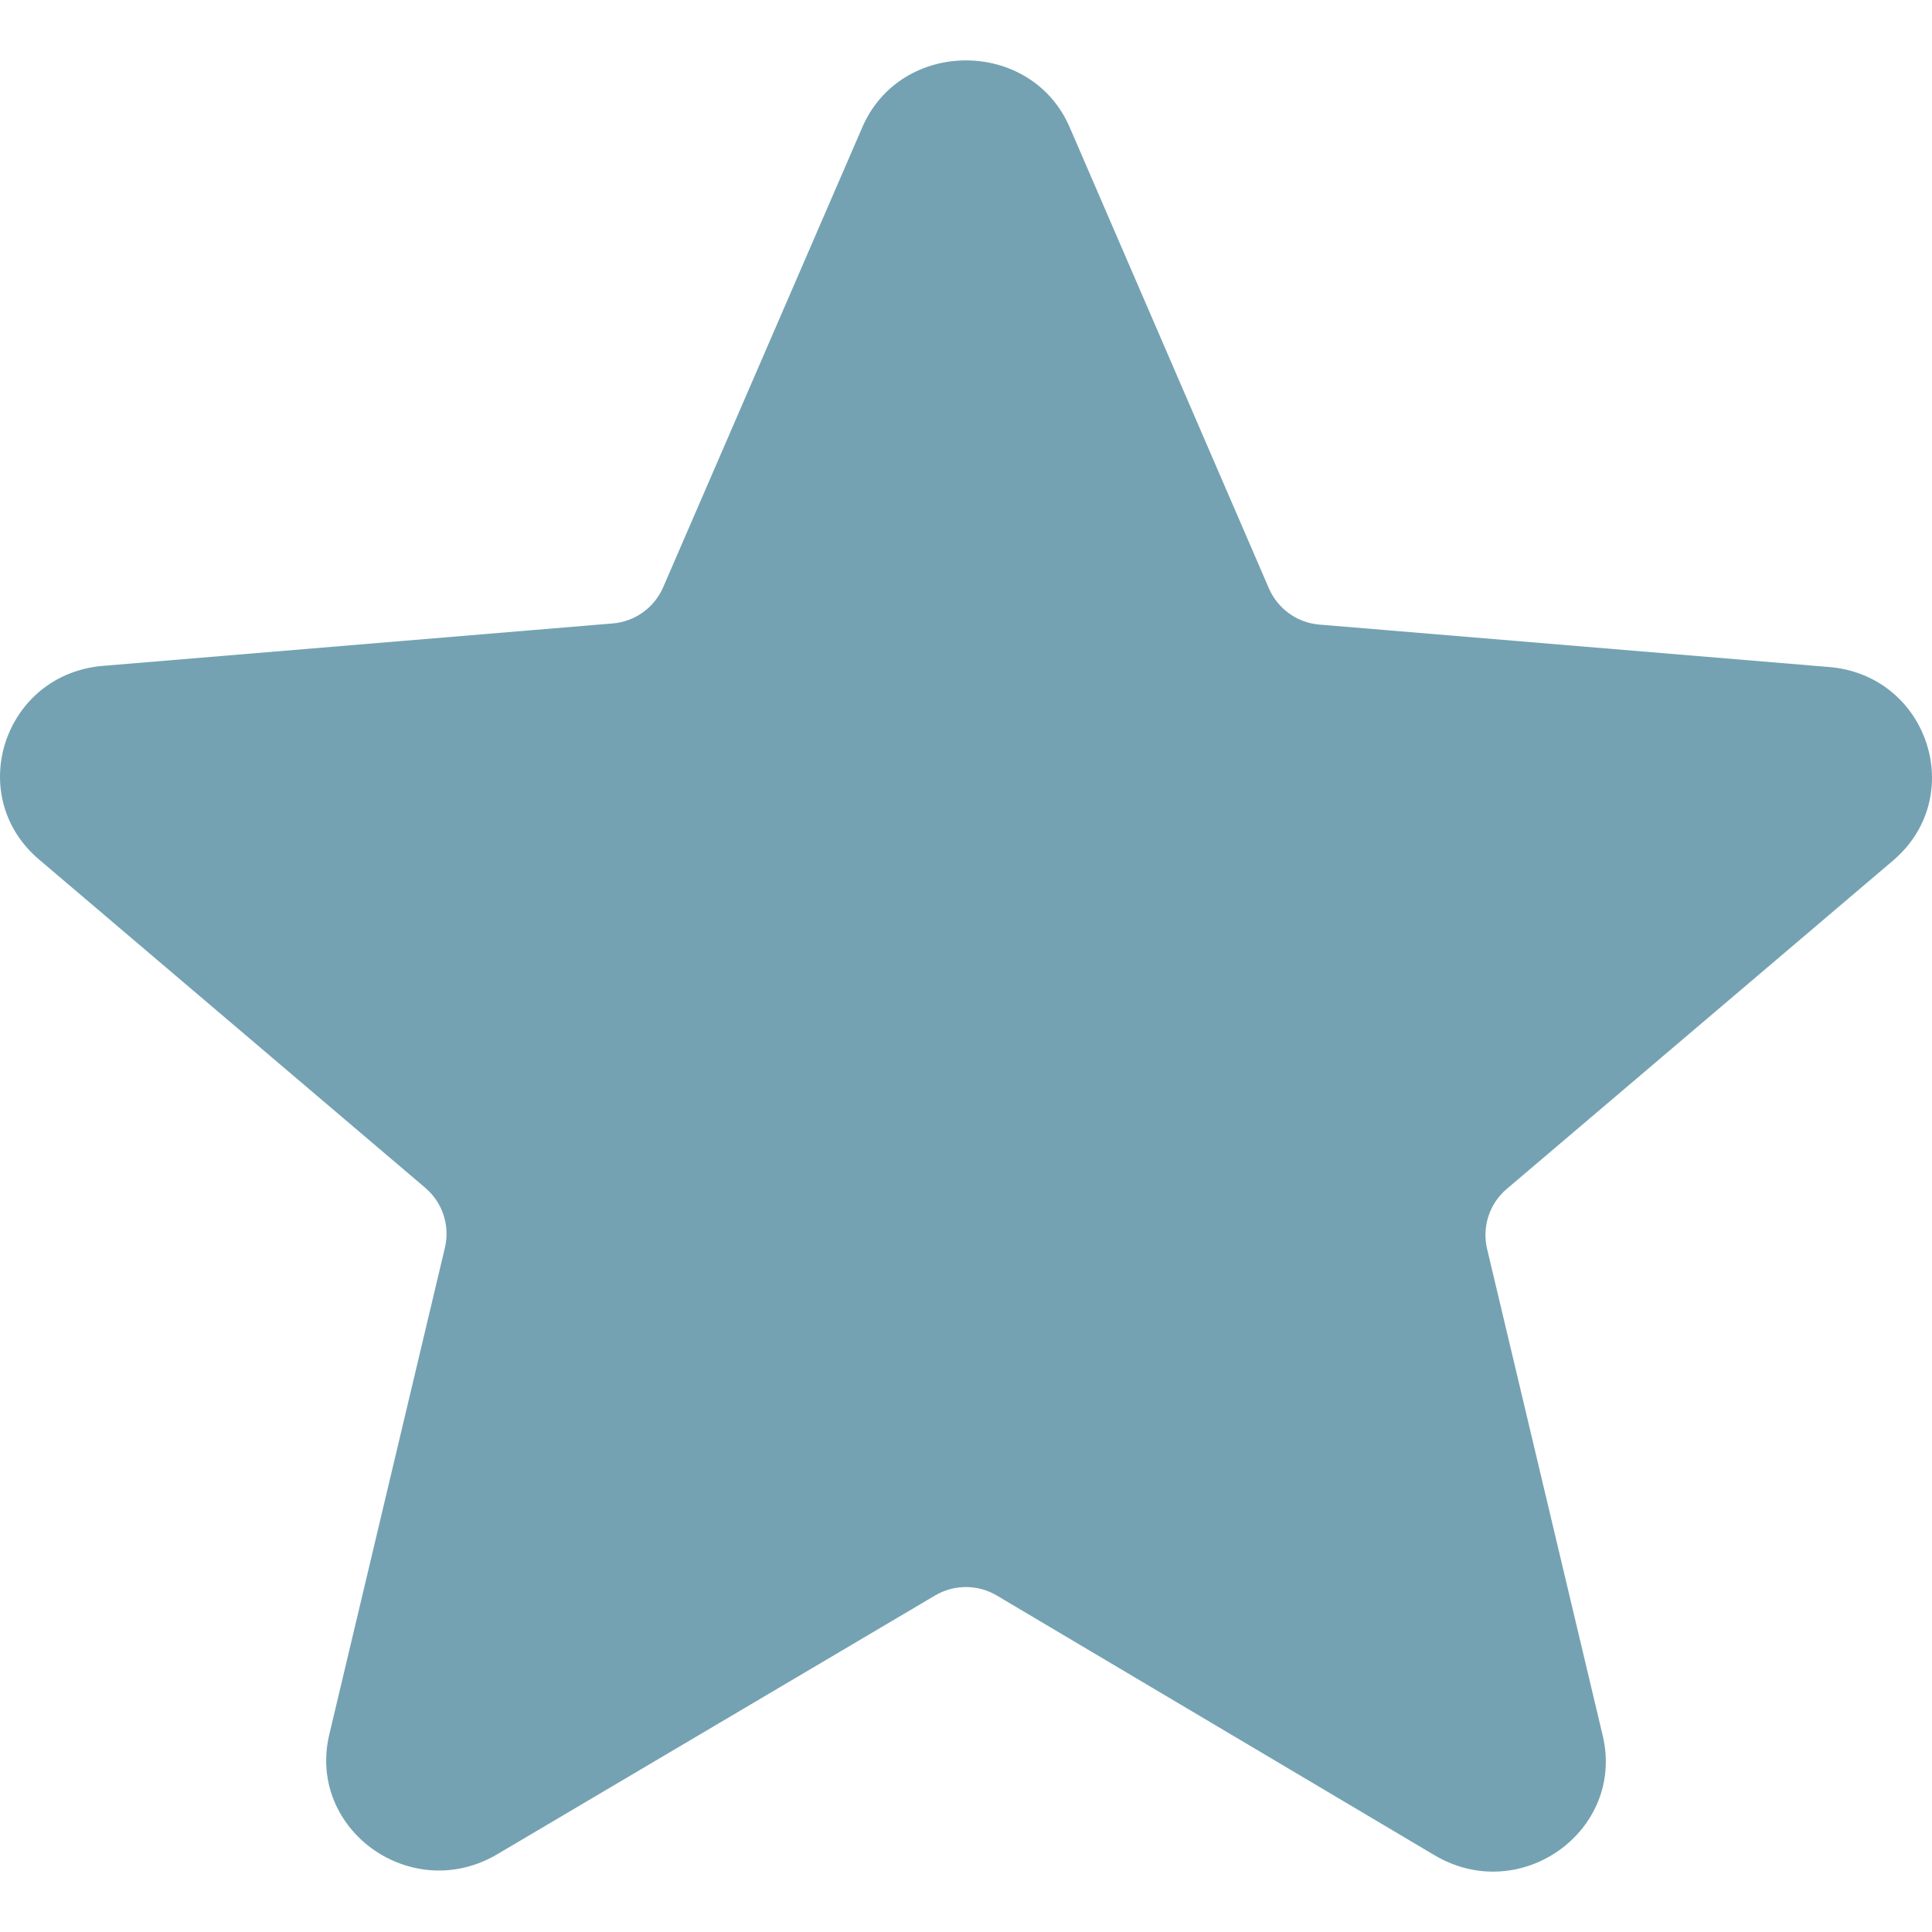
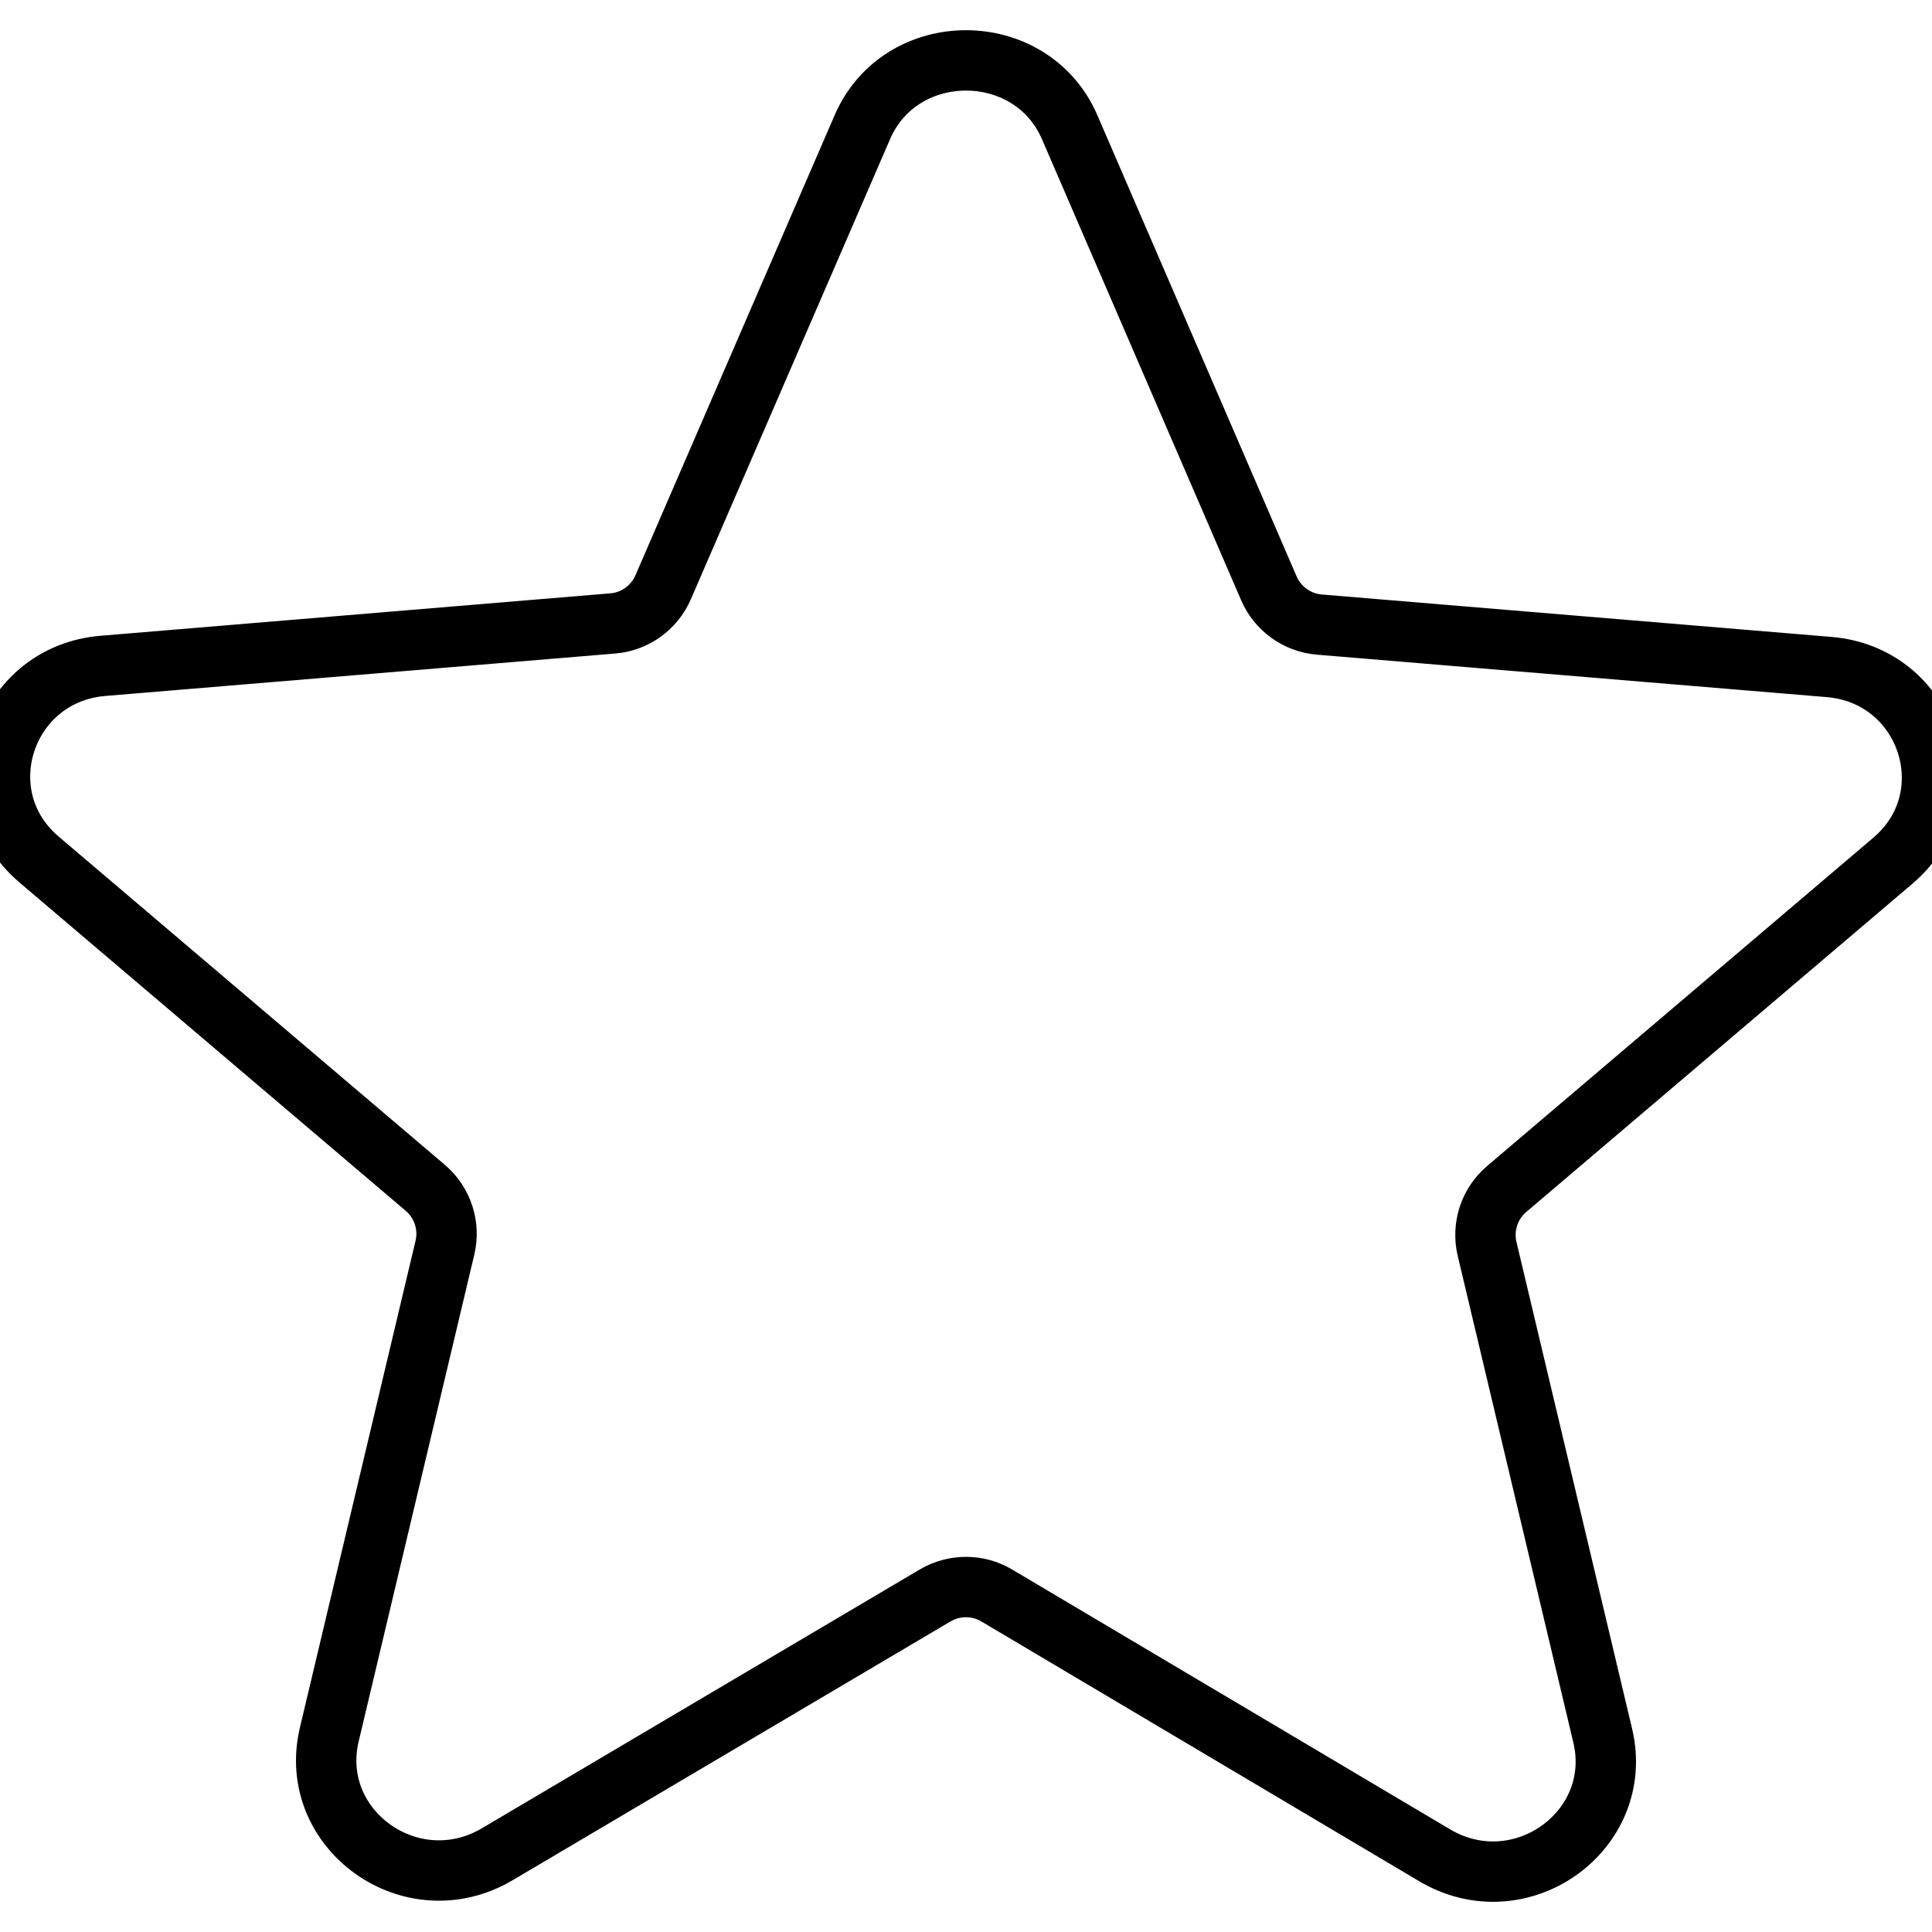
<svg xmlns="http://www.w3.org/2000/svg" width="32" height="32" viewBox="0 0 32 32" fill="none">
-   <path d="M15.49 26.425C15.805 26.24 16.195 26.24 16.509 26.426L23.76 30.728C25.181 31.572 26.92 30.324 26.546 28.747L24.631 20.686C24.544 20.32 24.669 19.936 24.956 19.693L31.351 14.257C32.604 13.193 31.931 11.175 30.285 11.047L21.852 10.345C21.484 10.314 21.163 10.083 21.017 9.745L17.72 2.114C17.084 0.629 14.915 0.629 14.28 2.114L10.984 9.727C10.837 10.065 10.517 10.296 10.149 10.326L1.715 11.028C0.069 11.157 -0.604 13.175 0.649 14.238L7.044 19.674C7.331 19.918 7.456 20.302 7.369 20.667L5.454 28.729C5.08 30.306 6.819 31.553 8.24 30.71L15.49 26.425Z" fill="#74A2B2" />
+   <path d="M15.49 26.425C15.805 26.24 16.195 26.24 16.509 26.426L23.76 30.728C25.181 31.572 26.92 30.324 26.546 28.747L24.631 20.686C24.544 20.32 24.669 19.936 24.956 19.693L31.351 14.257C32.604 13.193 31.931 11.175 30.285 11.047L21.852 10.345C21.484 10.314 21.163 10.083 21.017 9.745L17.72 2.114C17.084 0.629 14.915 0.629 14.28 2.114L10.984 9.727C10.837 10.065 10.517 10.296 10.149 10.326L1.715 11.028C0.069 11.157 -0.604 13.175 0.649 14.238L7.044 19.674C7.331 19.918 7.456 20.302 7.369 20.667L5.454 28.729C5.08 30.306 6.819 31.553 8.24 30.71L15.49 26.425Z" stroke-width="1" stroke="currentColor" />
</svg>
